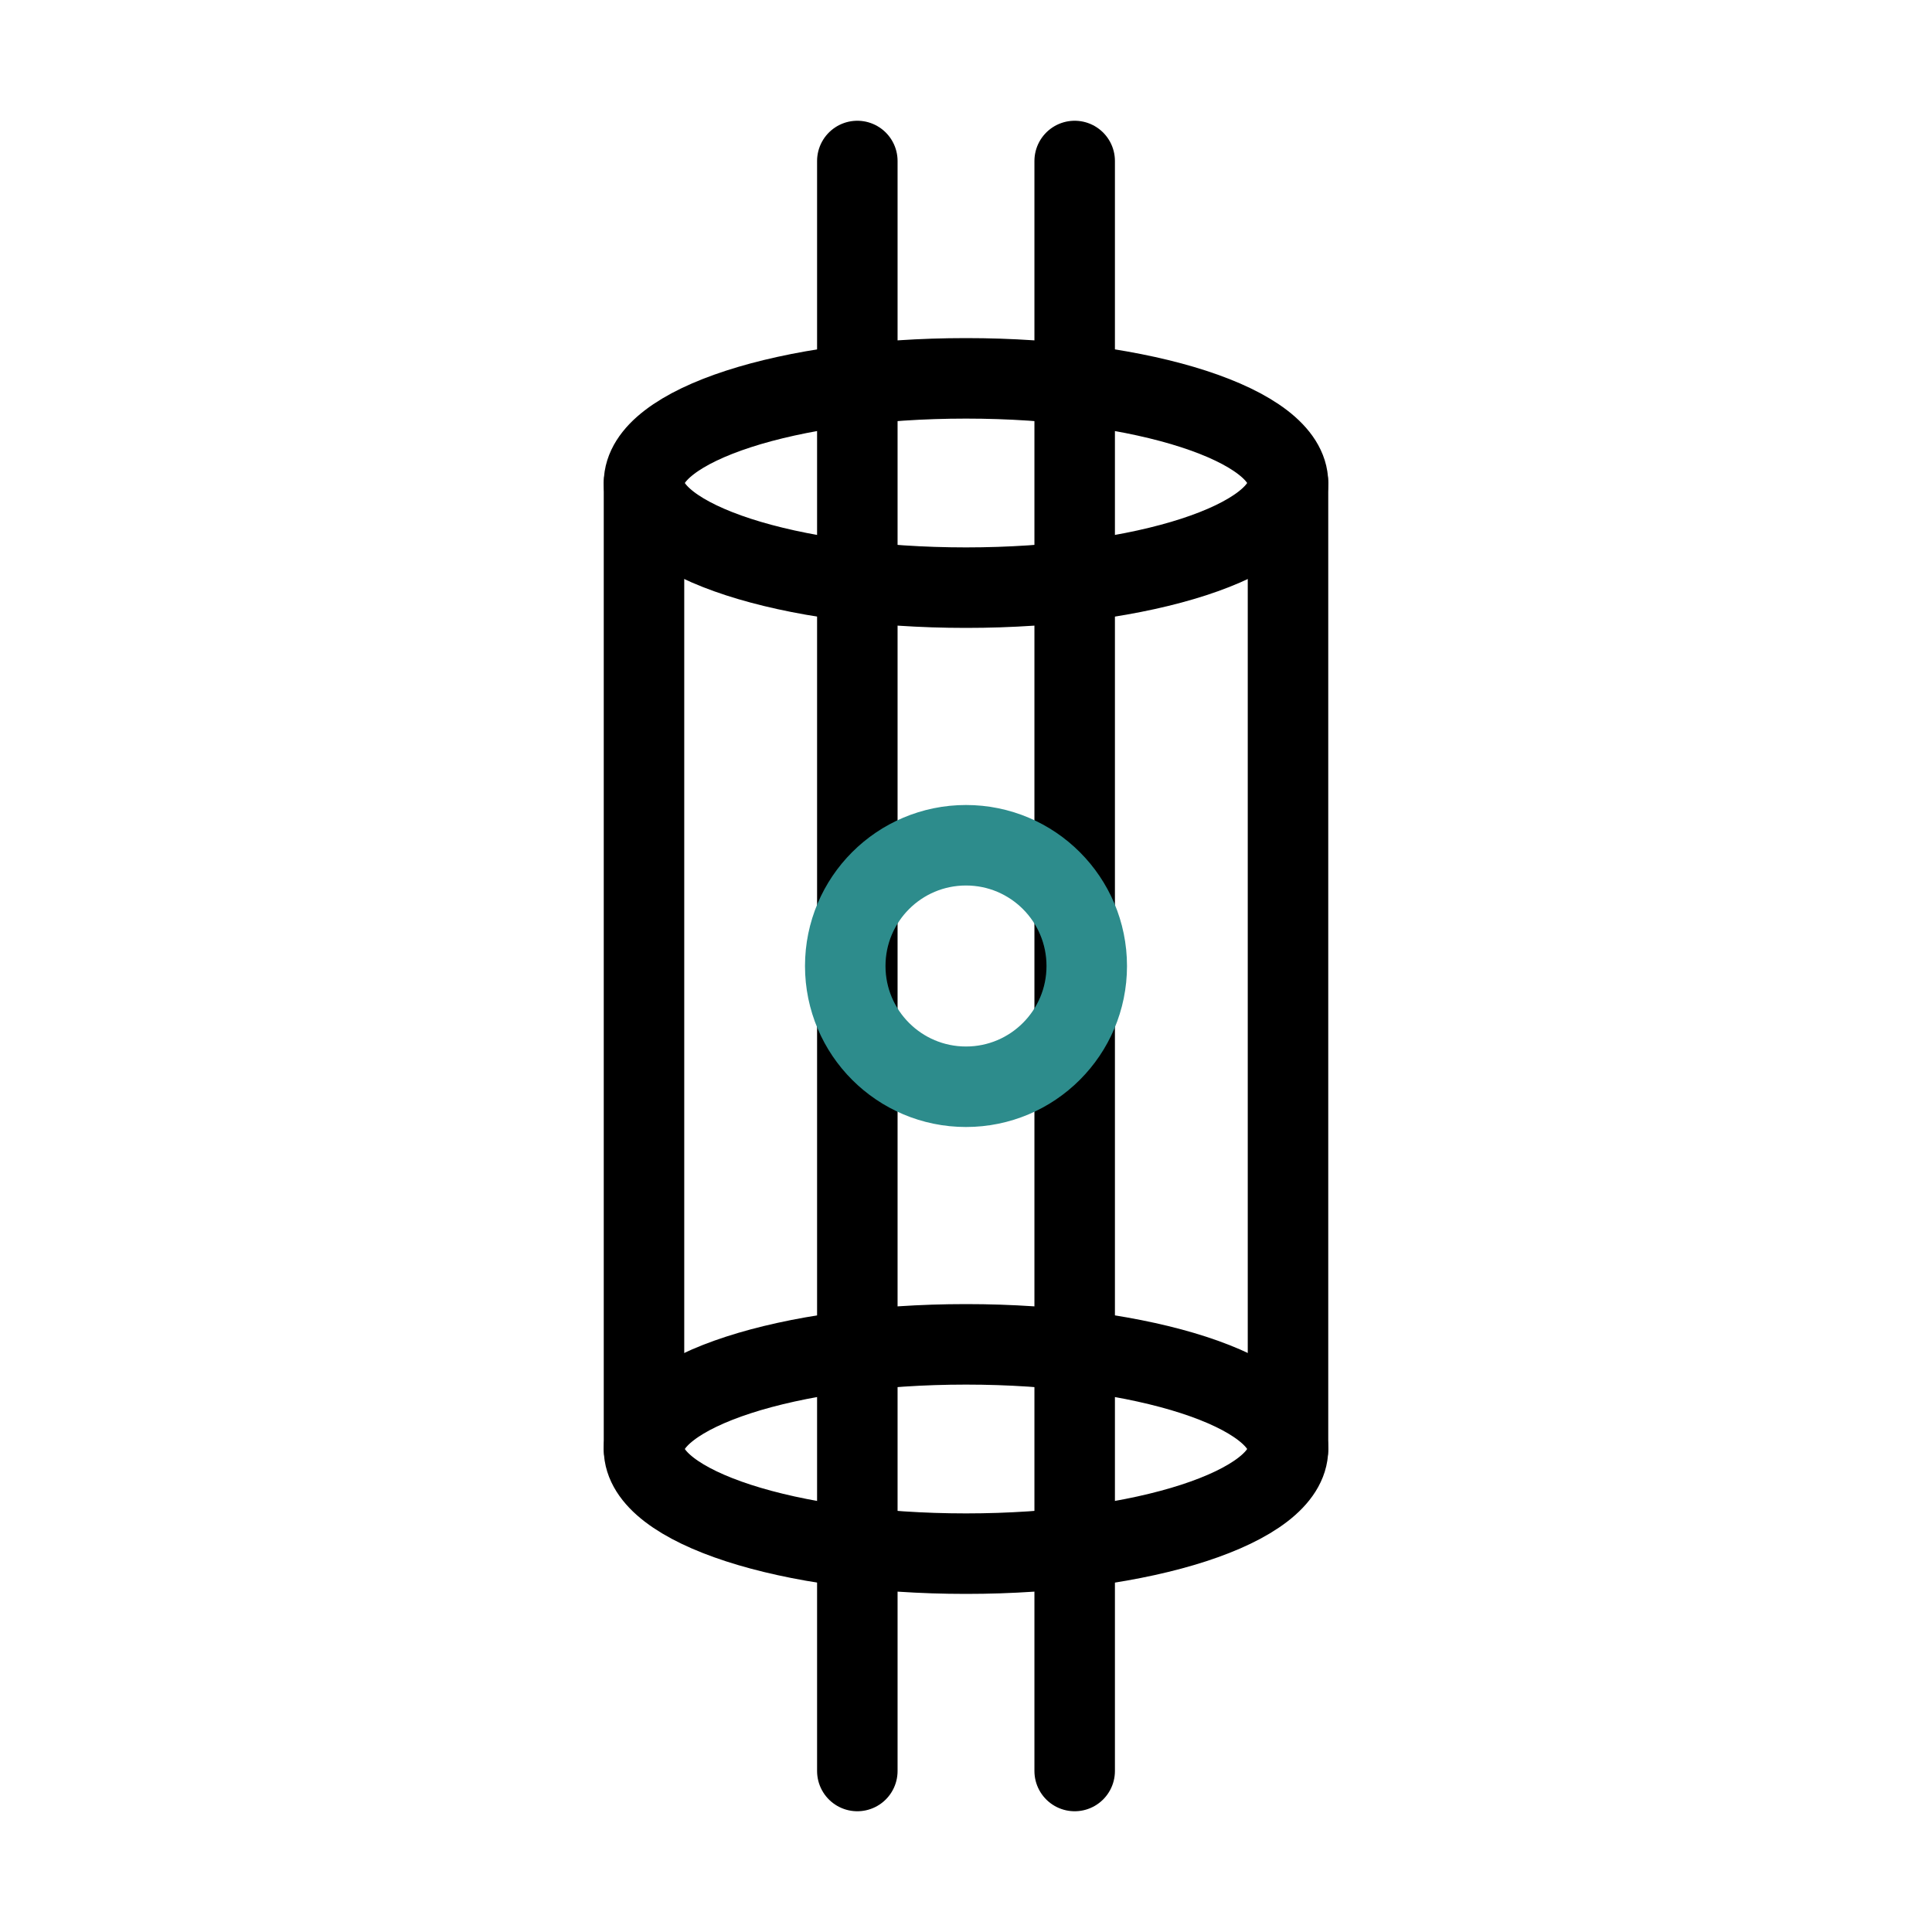
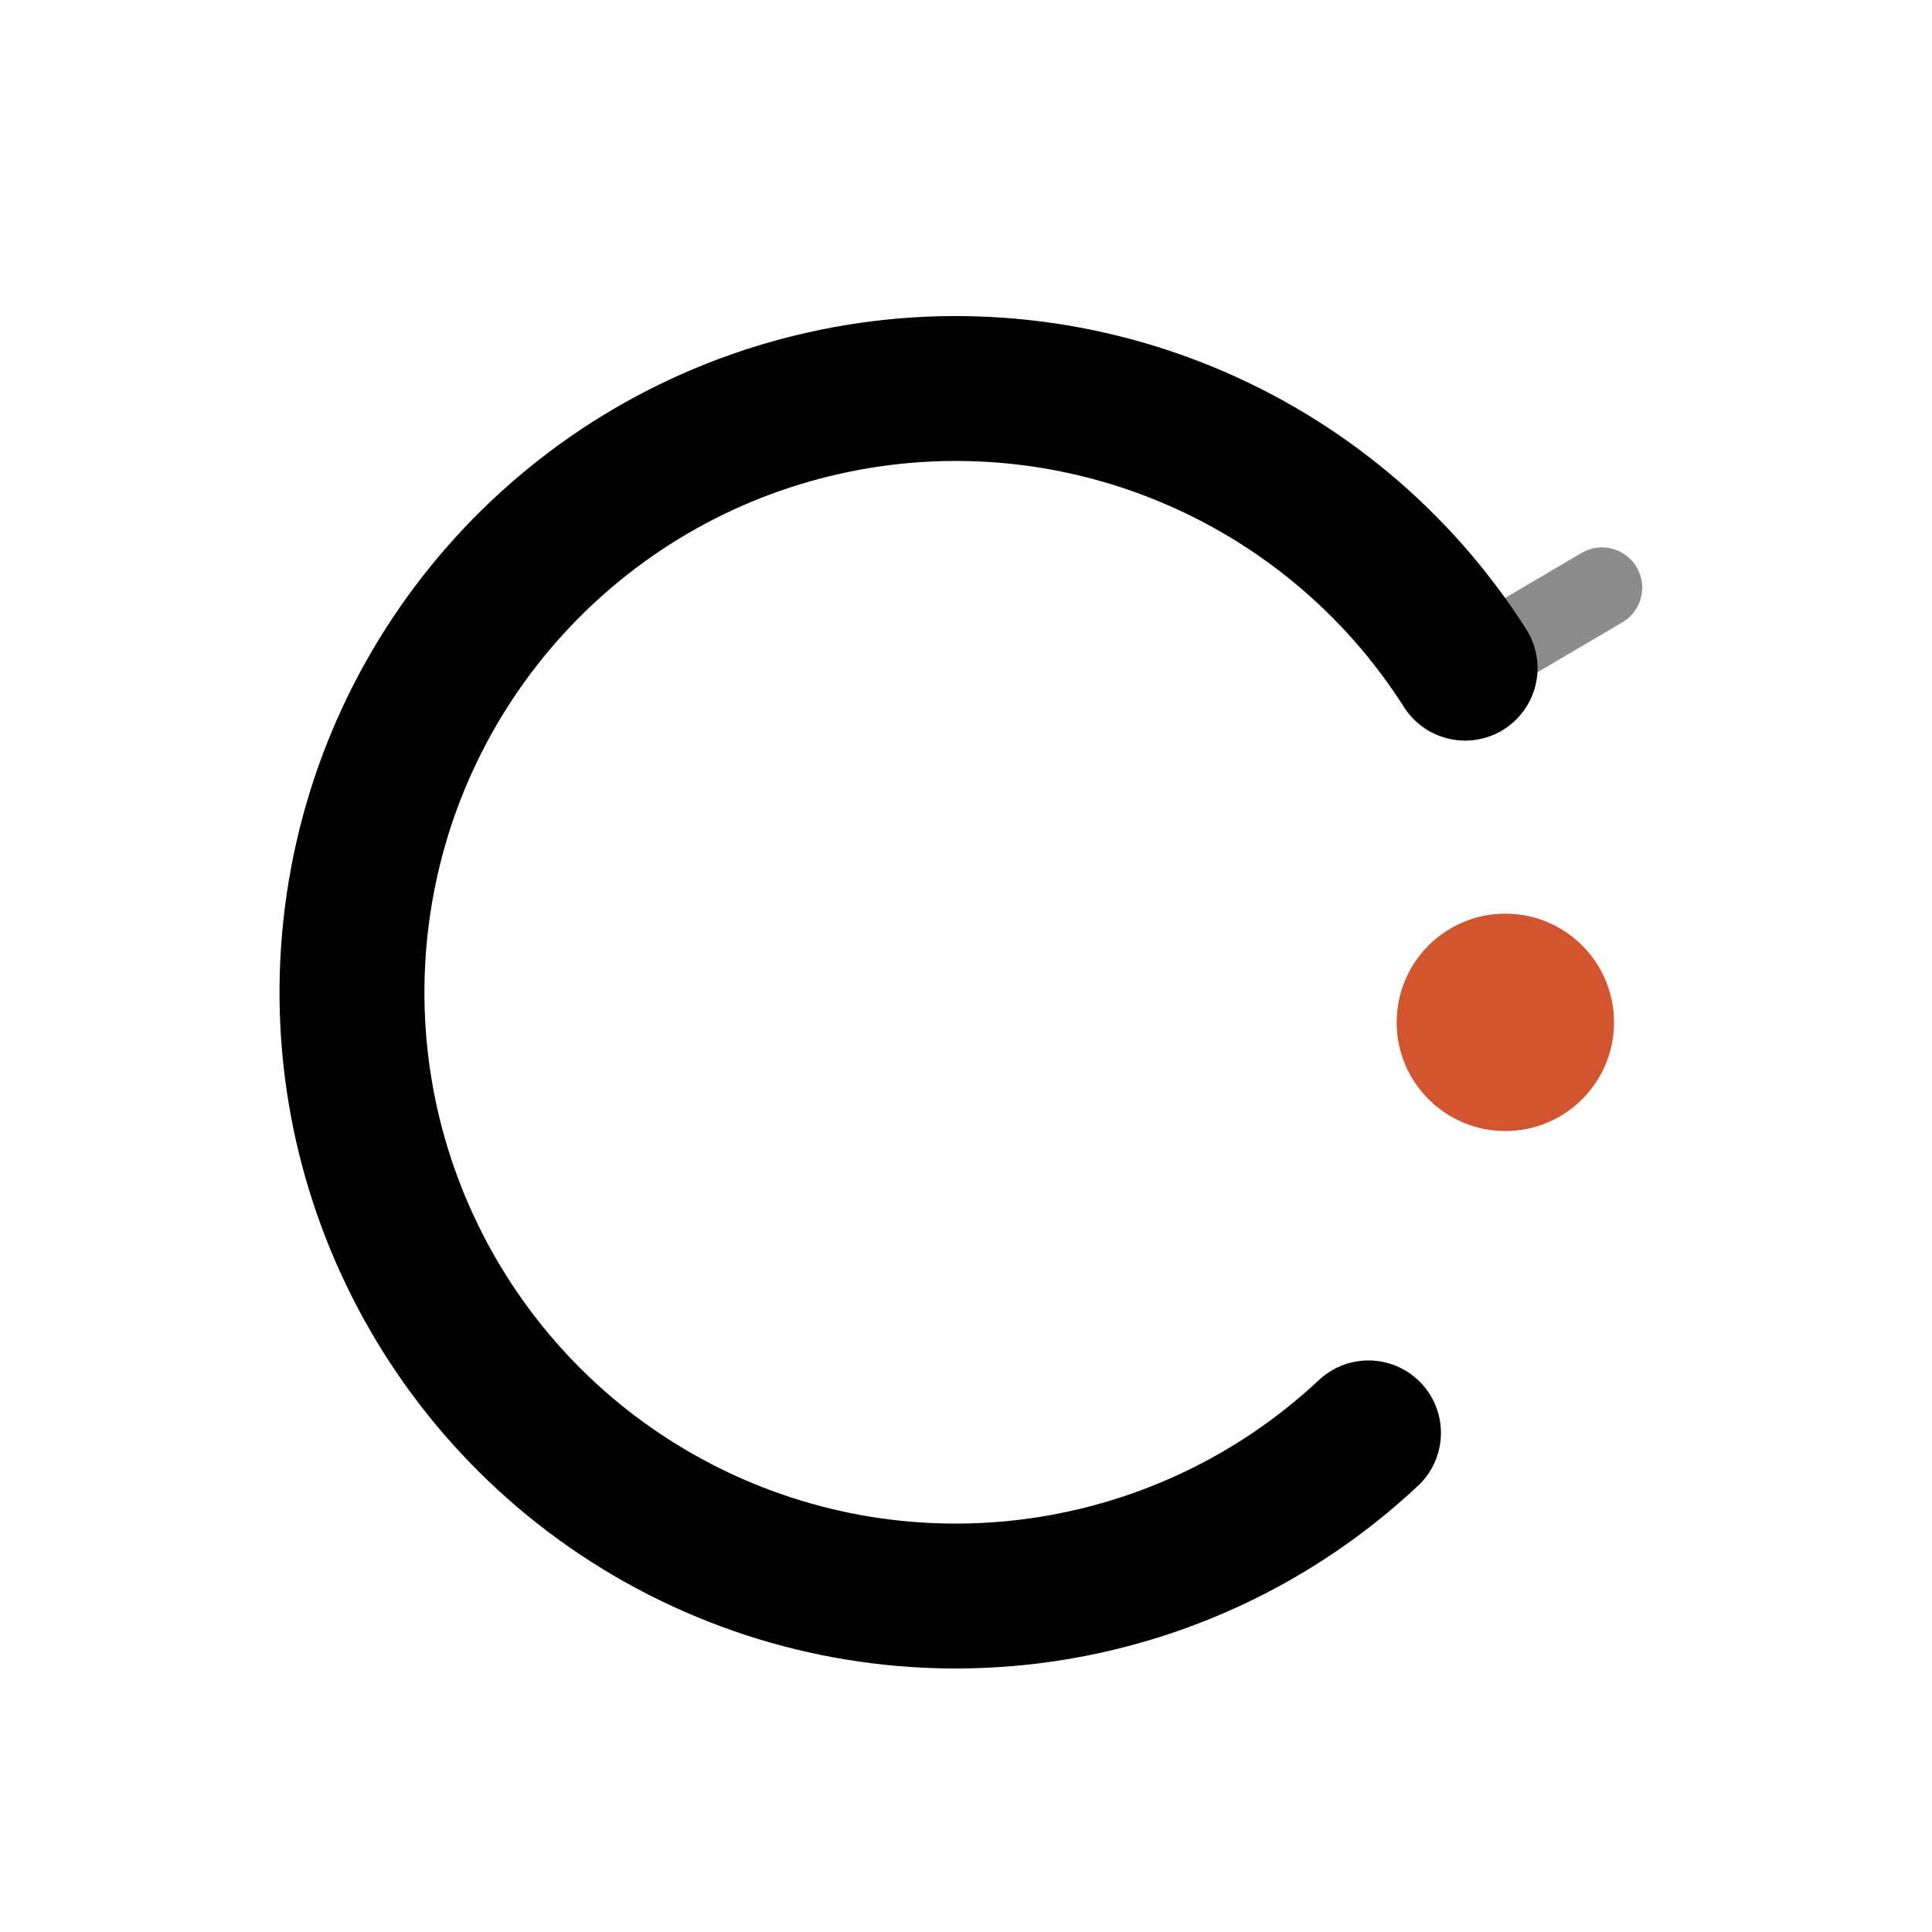
<svg xmlns="http://www.w3.org/2000/svg" width="48" height="48" viewBox="0 0 48 48" role="img" aria-label="Scroll">
-   <g fill="none" stroke="currentColor" stroke-width="2" stroke-linecap="round" stroke-linejoin="round">
-     <ellipse cx="24" cy="12" rx="8" ry="2.6" />
-     <path d="M16 12v24" />
-     <path d="M32 12v24" />
-     <ellipse cx="24" cy="36" rx="8" ry="2.6" />
-     <path d="M21.3 4v40" />
-     <path d="M26.7 4v40" />
-     <circle cx="24" cy="24" r="3" stroke="#2d8c8c" />
-   </g>
+   <path d="M34 35.6 A 15 15 0 1 1 36.4 16.6" fill="none" stroke="currentColor" stroke-width="3.6" stroke-linecap="round" />
+   <path d="M36.4 16.6 l3.4 -2" fill="none" stroke="currentColor" stroke-width="2" stroke-linecap="round" opacity="0.45" />
+   <circle cx="37.4" cy="25.4" r="2.7" fill="#d2552e" />
</svg>
